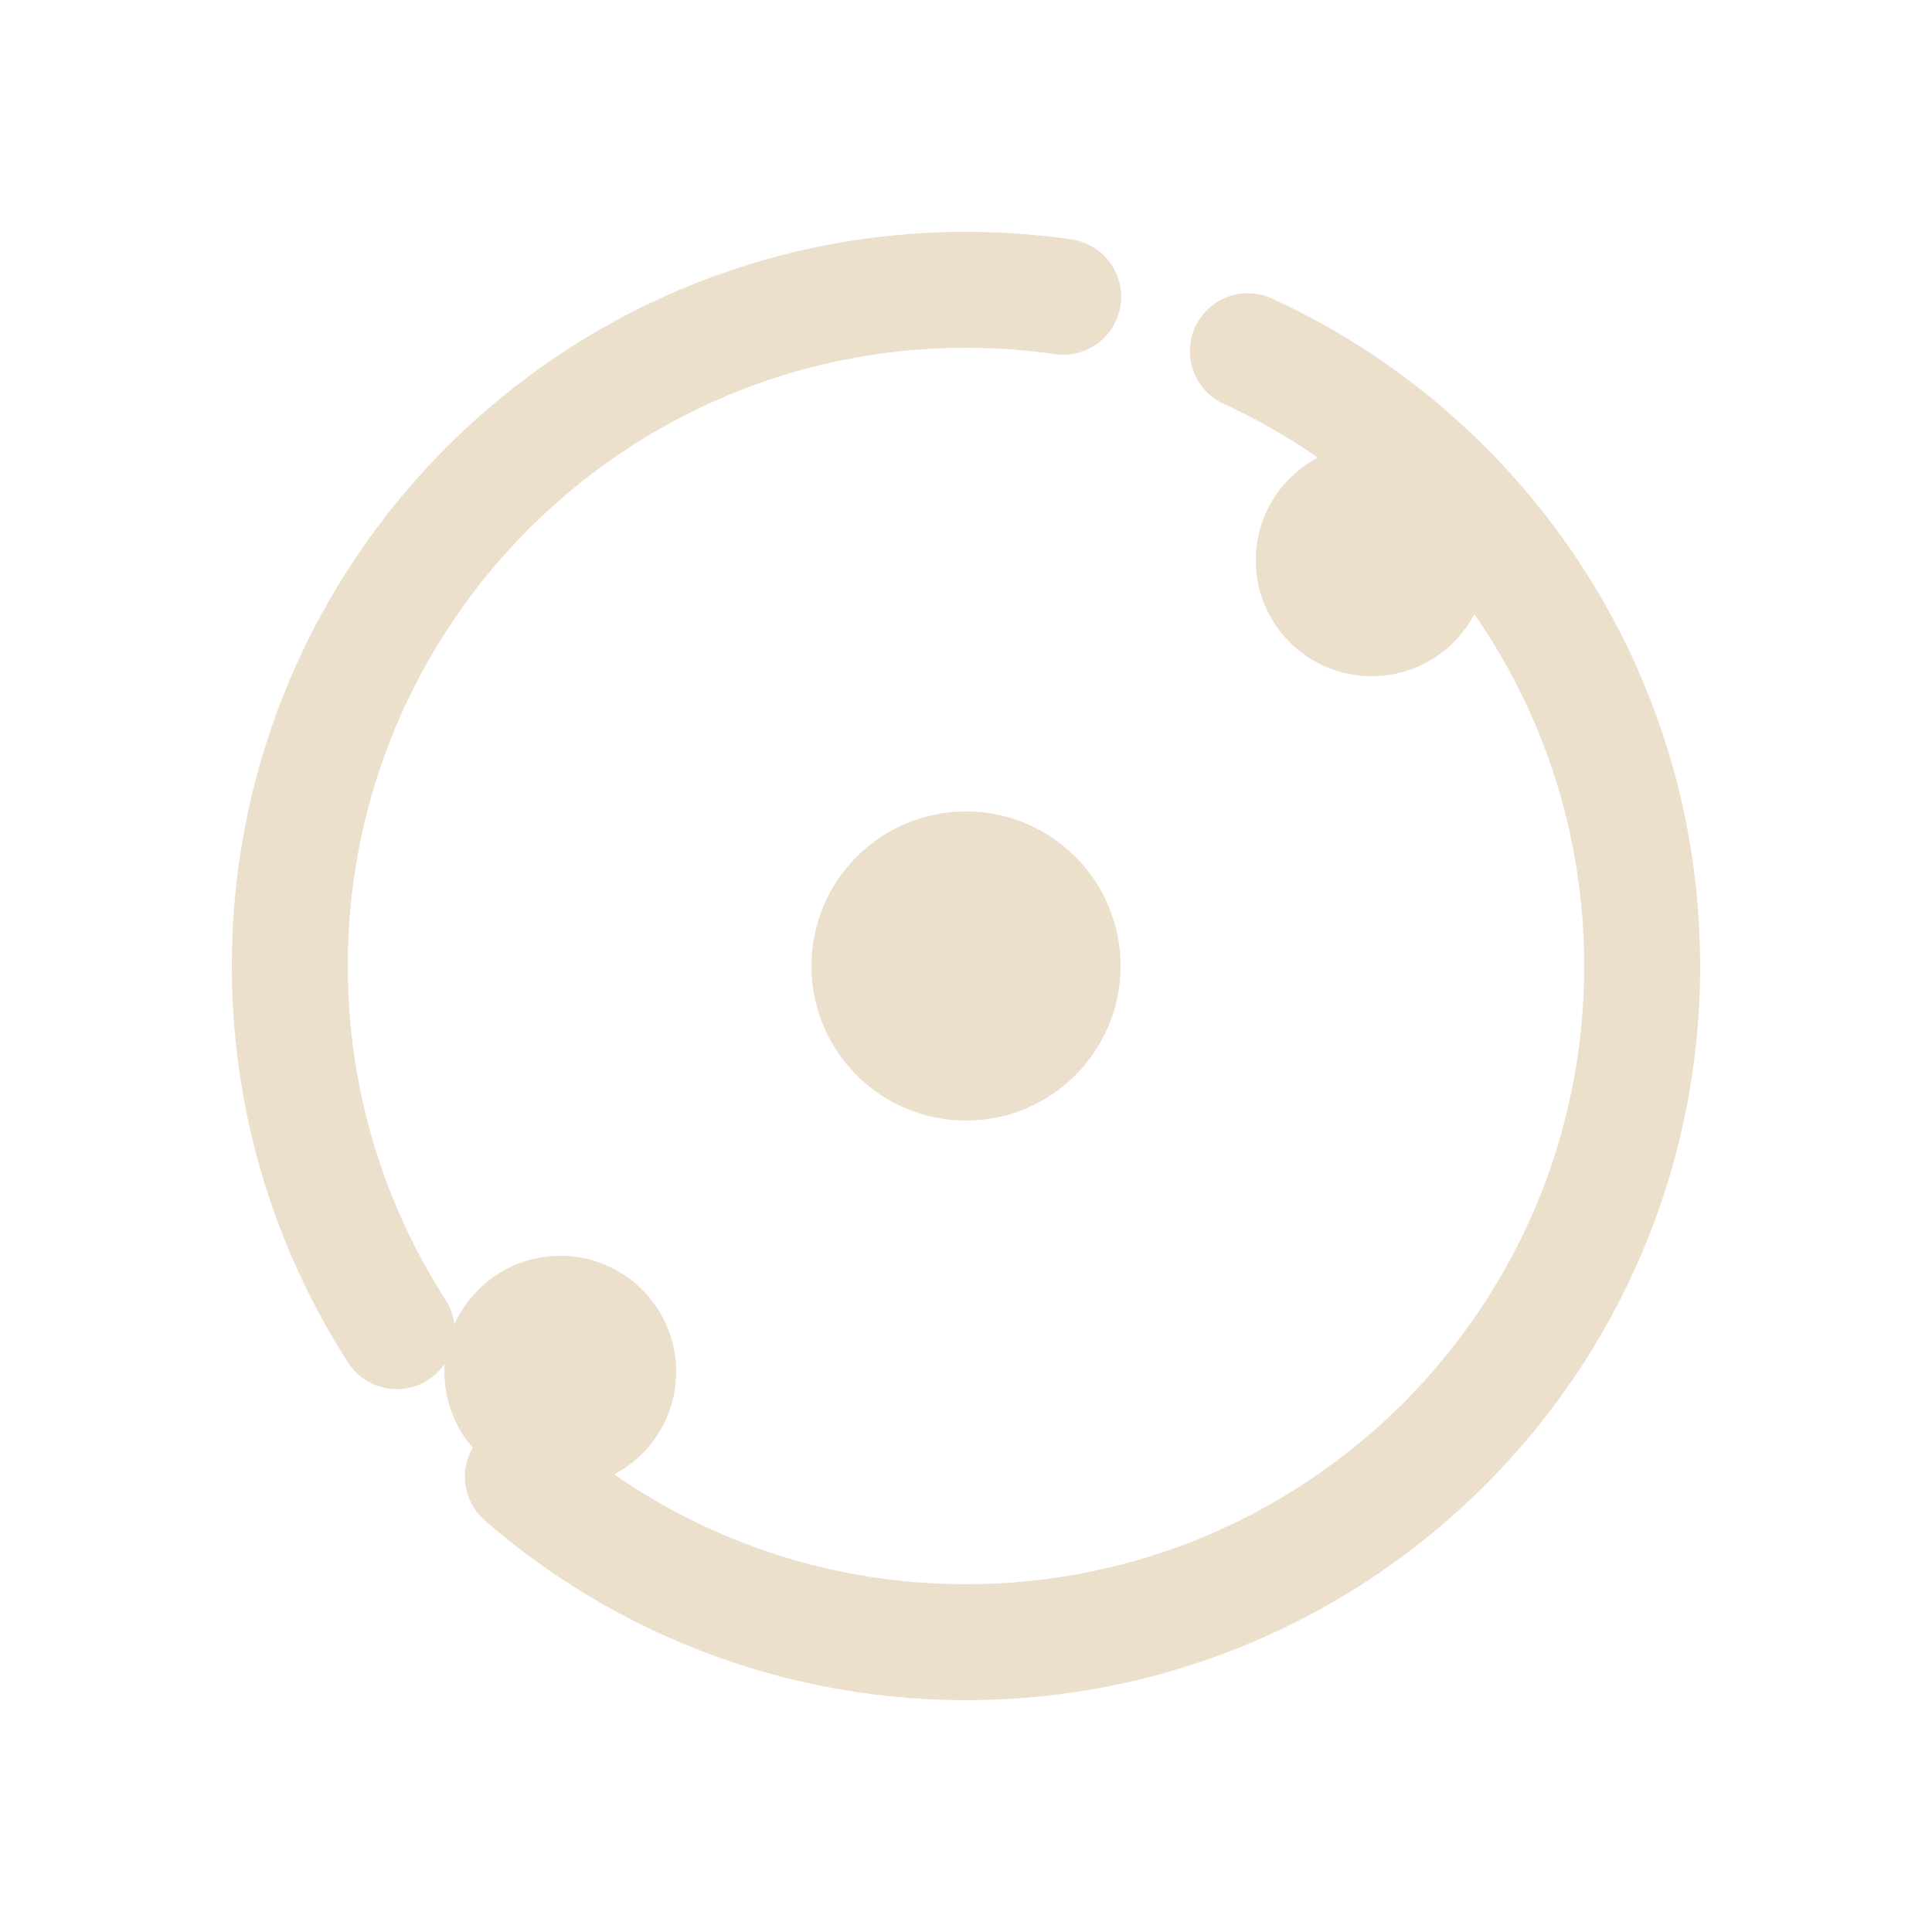
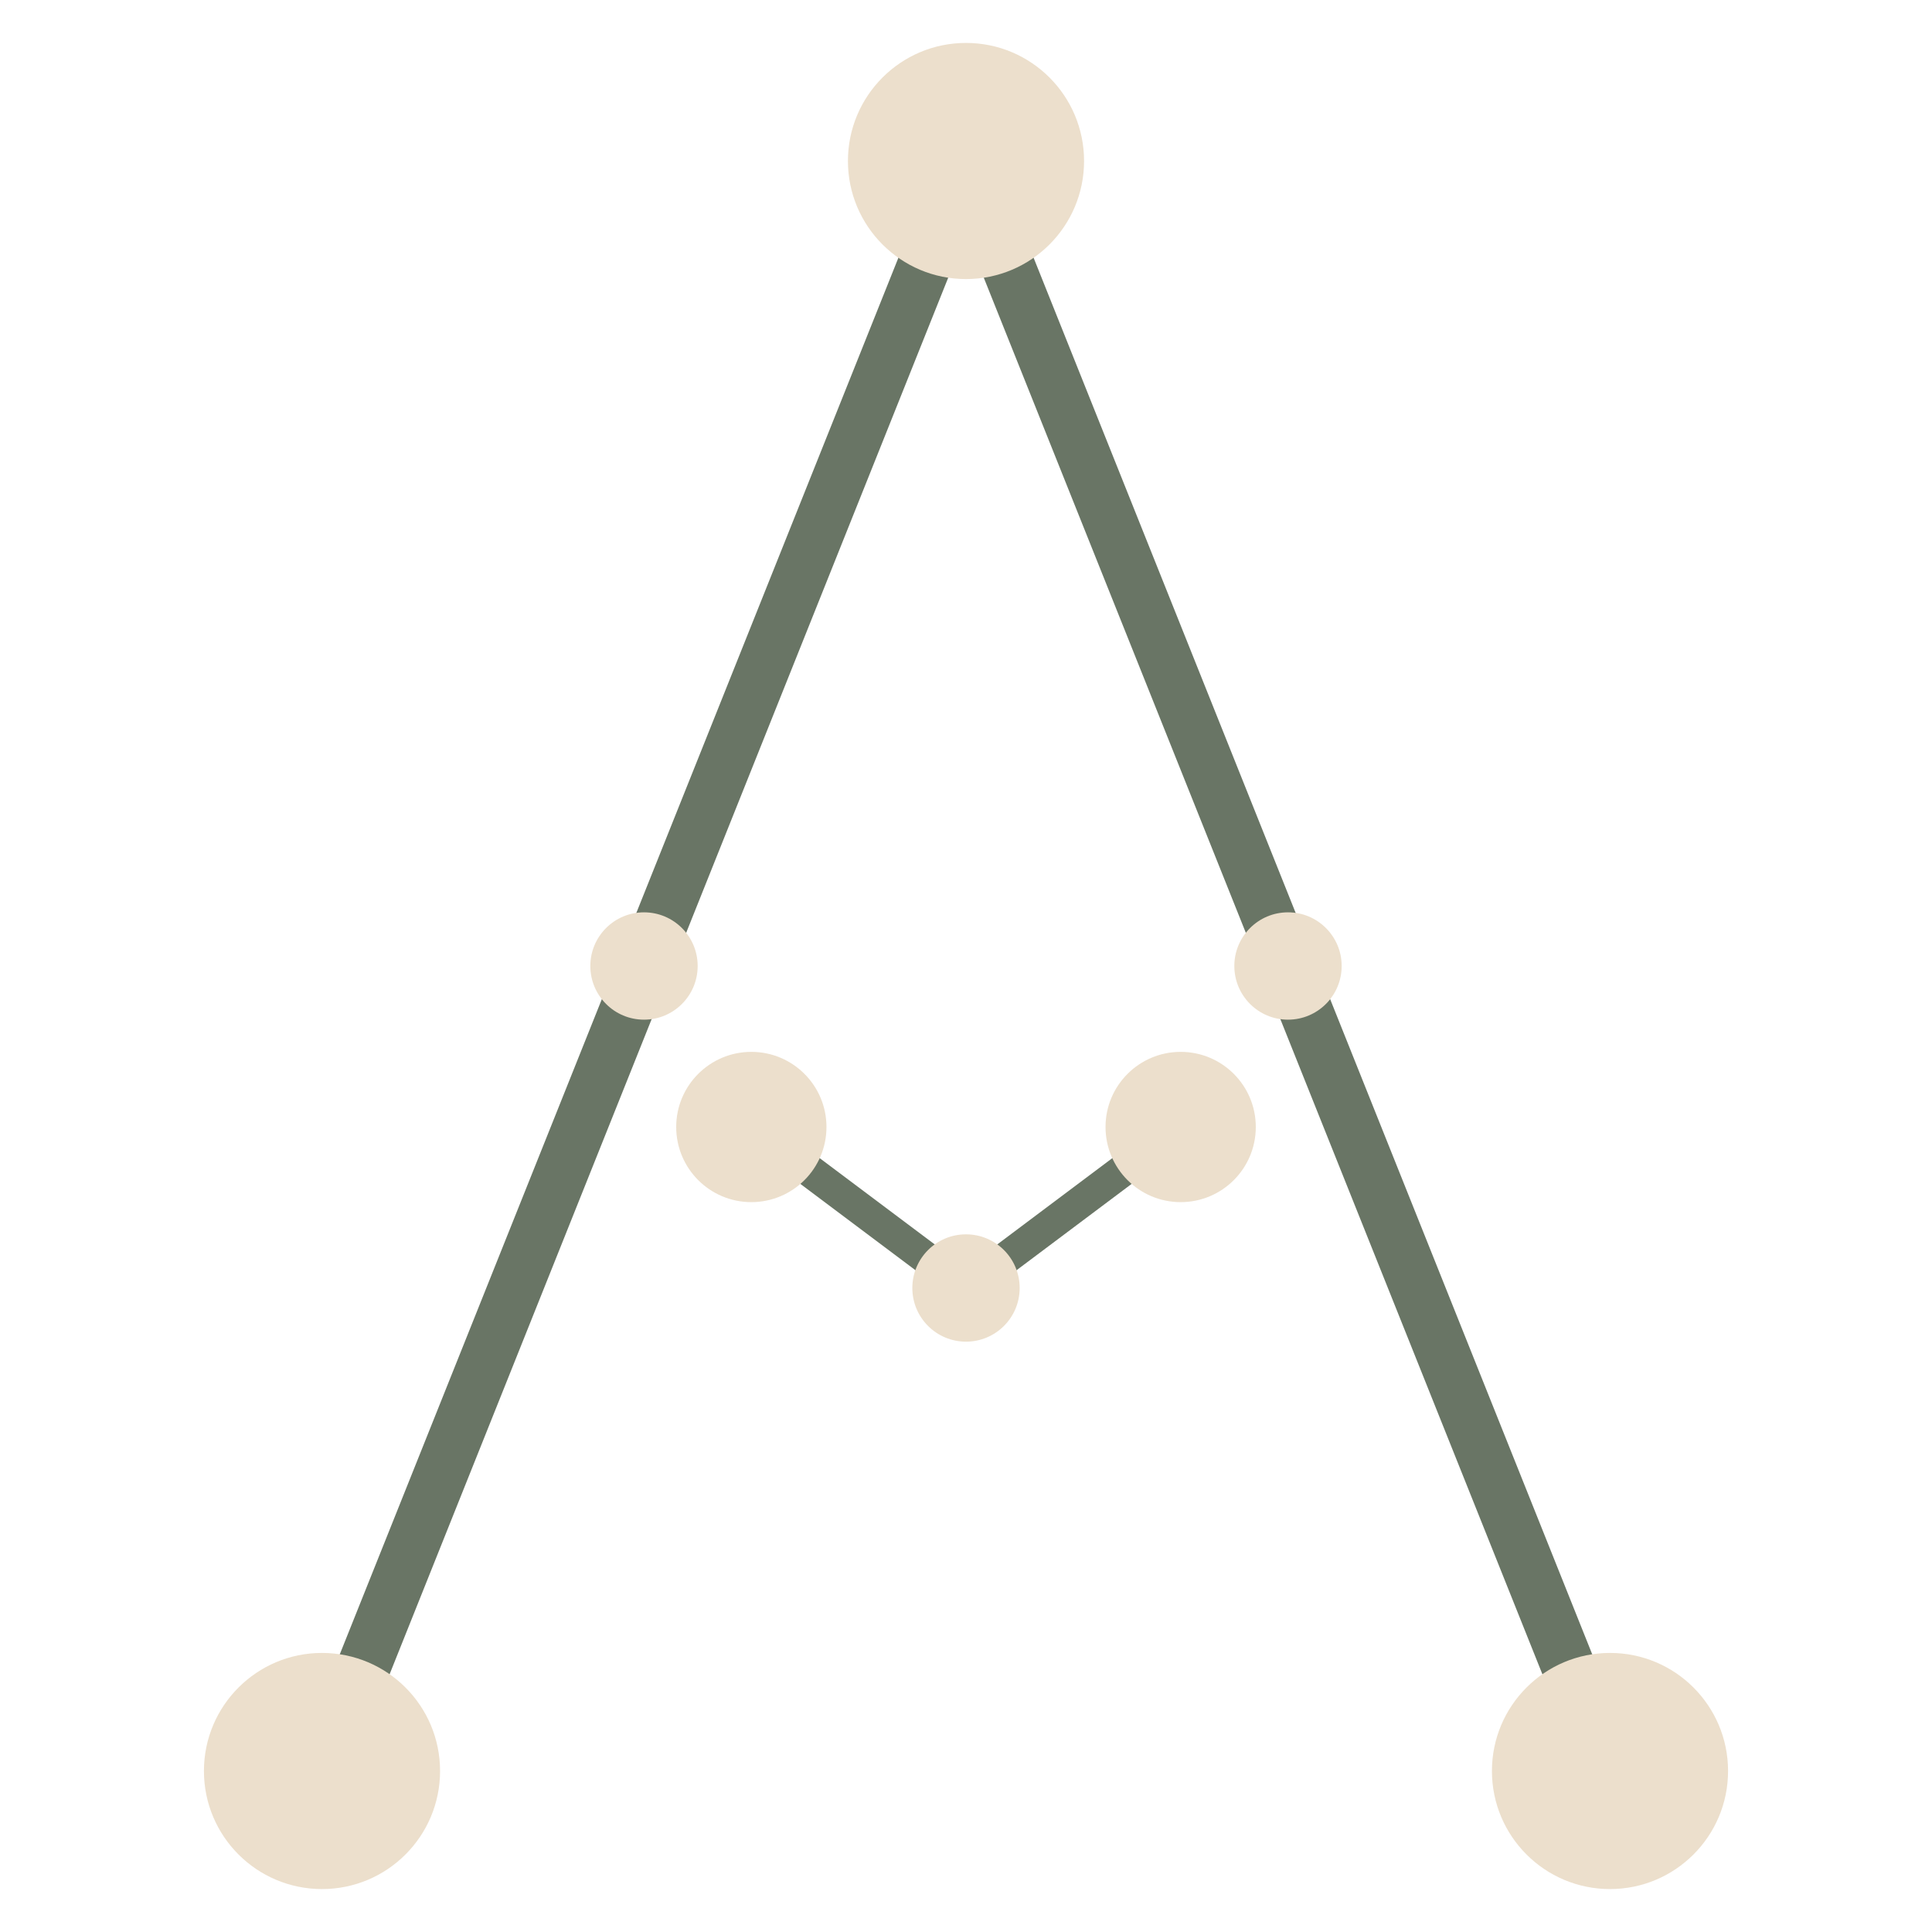
- <svg xmlns="http://www.w3.org/2000/svg" width="32" height="32" fill="none" viewBox="0 0 100 100">
-   <circle cx="50" cy="50" r="35" stroke="#ecdfcc" stroke-dasharray="80 10" stroke-linecap="round" stroke-width="6" />
-   <circle cx="71" cy="29" r="6" fill="#ecdfcc" />
-   <circle cx="50" cy="50" r="8" fill="#ecdfcc" />
-   <circle cx="29" cy="71" r="6" fill="#ecdfcc" />
+ <svg xmlns="http://www.w3.org/2000/svg" width="32" height="32" fill="none" viewBox="0 0 160 180">
+   <path stroke="#697565" stroke-linecap="round" stroke-width="5" d="M80 15 20 165M80 15l60 150" />
+   <path stroke="#697565" stroke-linecap="round" stroke-width="3" d="m80 120-20-15m20 15 20-15" />
+   <g fill="#ecdfcc">
+     <circle cx="80" cy="15" r="11" />
+     <circle cx="50" cy="90" r="5" />
+     <circle cx="110" cy="90" r="5" />
+     <circle cx="20" cy="165" r="11" />
+     <circle cx="140" cy="165" r="11" />
+     <circle cx="60" cy="105" r="7" />
+     <circle cx="100" cy="105" r="7" />
+     <circle cx="80" cy="120" r="5" />
+   </g>
</svg>
